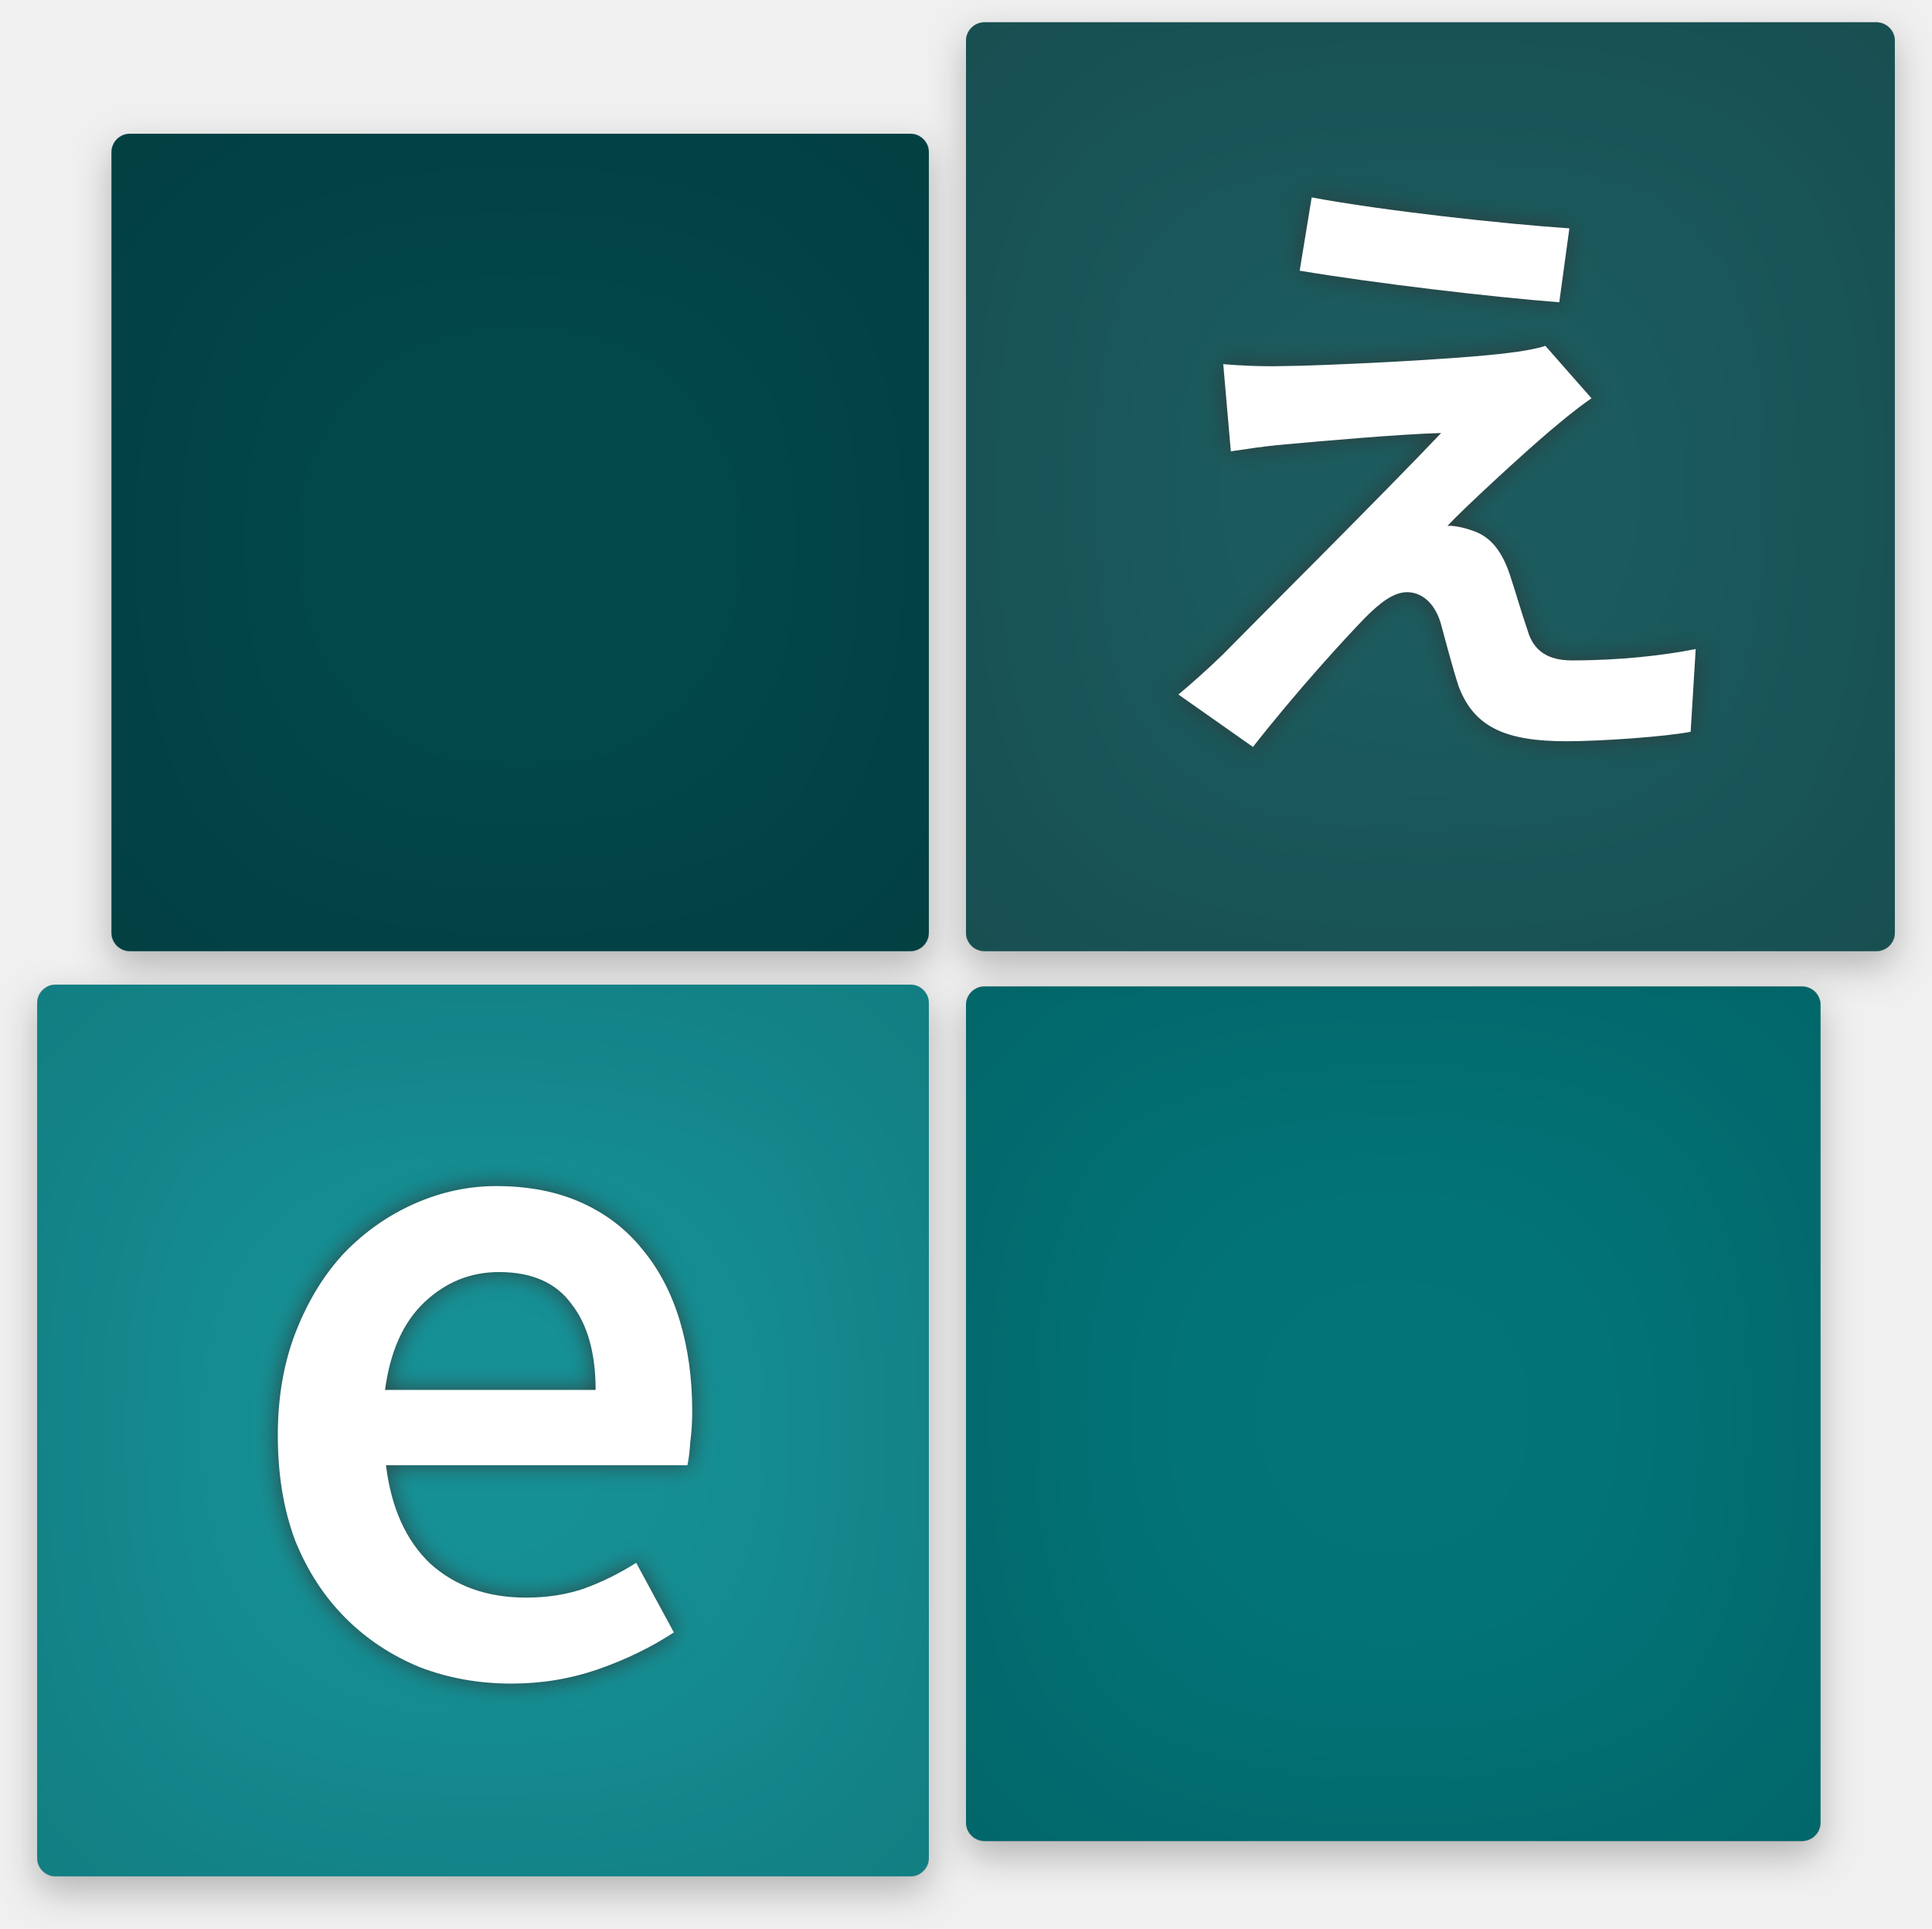
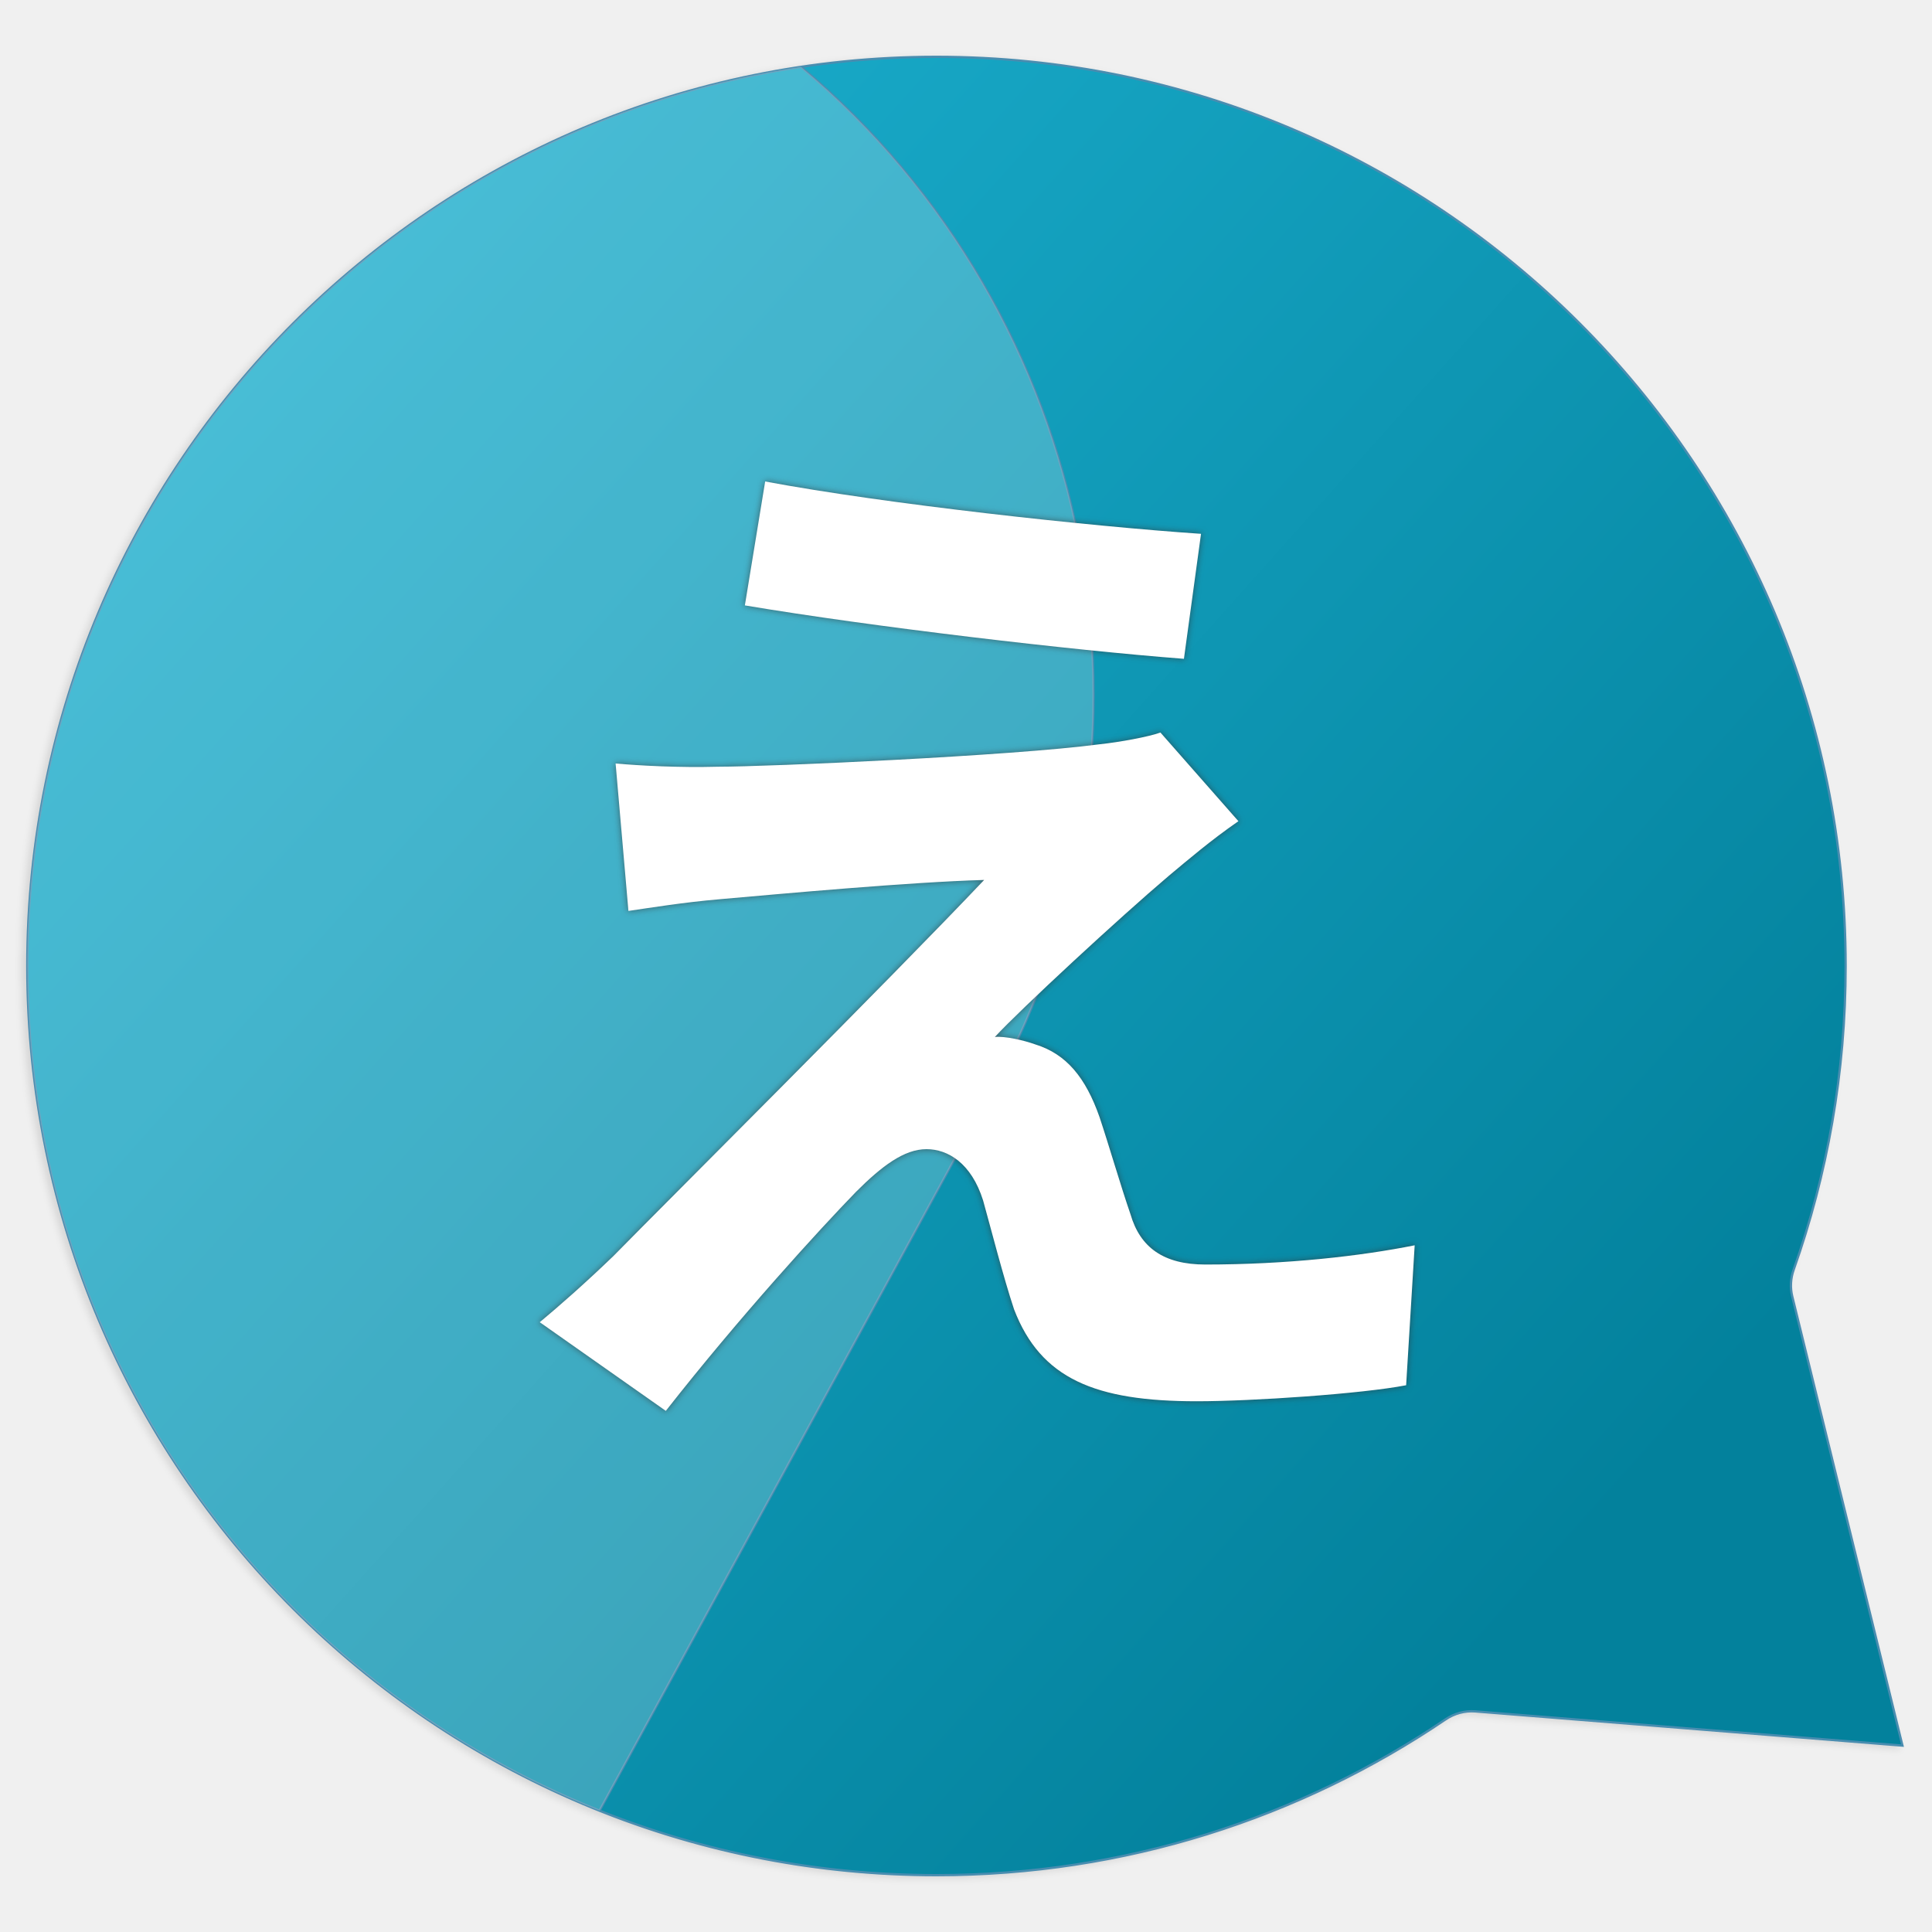
- <svg xmlns="http://www.w3.org/2000/svg" width="520" height="519" viewBox="0 0 520 519" fill="none">
-   <g filter="url(#filter0_di)">
-     <rect x="30" y="36" width="220" height="220" rx="5" fill="#02494C" />
+ <svg xmlns="http://www.w3.org/2000/svg" width="850" height="850" viewBox="0 0 850 850" fill="none">
+   <g filter="url(#filter0_d)">
+     <path d="M788.51 570.358C787.555 566.466 787.805 562.383 789.143 558.606C803.944 516.825 812 471.853 812 425C812 204.086 632.914 25 412 25C191.086 25 12 204.086 12 425C12 645.914 191.086 825 412 825C494.977 825 572.053 799.734 635.954 756.477C639.819 753.86 644.444 752.579 649.096 752.951L837 768L788.51 570.358Z" fill="url(#paint0_linear)" />
+     <path d="M789.143 558.606C787.805 562.383 787.555 566.466 788.51 570.358L837 768L649.096 752.951C644.444 752.579 639.819 753.86 635.954 756.477C572.053 799.734 494.977 825 412 825C359.629 825 309.609 814.935 263.768 796.635L437.074 478.584C520.267 325.908 482.134 138.258 352.407 29.409C371.85 26.505 391.749 25 412 25C632.914 25 812 204.086 812 425C812 471.853 803.944 516.825 789.143 558.606Z" fill="url(#paint1_linear)" />
+     <path d="M412 25C632.914 25 812 204.086 812 425C812 471.853 803.944 516.825 789.143 558.606C787.805 562.383 787.555 566.466 788.51 570.358L837 768L649.096 752.951C644.444 752.579 639.819 753.86 635.954 756.477C572.053 799.734 494.977 825 412 825M412 25C191.086 25 12 204.086 12 425C12 645.914 191.086 825 412 825M412 25C391.749 25 371.85 26.505 352.407 29.409C482.134 138.258 520.267 325.908 437.074 478.584L263.768 796.635C309.609 814.935 359.629 825 412 825" stroke="#498DB0" />
  </g>
-   <g filter="url(#filter1_di)">
-     <rect x="260" y="265.491" width="230" height="230" rx="5" fill="#02767A" />
-   </g>
-   <g filter="url(#filter2_di)">
-     <rect x="10" y="265" width="240" height="240" rx="5" fill="#159196" />
-   </g>
-   <g filter="url(#filter3_d)">
-     <path d="M137.691 453.12C128.851 453.12 120.618 451.647 112.991 448.7C105.365 445.58 98.691 441.16 92.971 435.44C87.251 429.72 82.745 422.787 79.451 414.64C76.331 406.32 74.771 396.873 74.771 386.3C74.771 375.9 76.418 366.54 79.711 358.22C83.005 349.9 87.338 342.88 92.711 337.16C98.258 331.44 104.585 327.02 111.691 323.9C118.798 320.78 126.078 319.22 133.531 319.22C142.198 319.22 149.825 320.693 156.411 323.64C162.998 326.587 168.458 330.747 172.791 336.12C177.298 341.493 180.678 347.907 182.931 355.36C185.185 362.813 186.311 370.96 186.311 379.8C186.311 382.747 186.138 385.52 185.791 388.12C185.618 390.72 185.358 392.8 185.011 394.36H103.891C105.278 405.8 109.265 414.64 115.851 420.88C122.611 426.947 131.191 429.98 141.591 429.98C147.138 429.98 152.251 429.2 156.931 427.64C161.785 425.907 166.551 423.567 171.231 420.62L181.371 439.34C175.305 443.327 168.545 446.62 161.091 449.22C153.638 451.82 145.838 453.12 137.691 453.12ZM103.631 374.08H160.311C160.311 364.2 158.145 356.487 153.811 350.94C149.651 345.22 143.151 342.36 134.311 342.36C126.685 342.36 120.011 345.047 114.291 350.42C108.571 355.793 105.018 363.68 103.631 374.08Z" fill="white" />
-   </g>
-   <g filter="url(#filter4_di)">
-     <rect x="260" y="6" width="250" height="250" rx="5" fill="#1B5B5E" />
-   </g>
-   <g filter="url(#filter5_d)">
-     <path d="M353.04 53.13L349.81 72.85C370.04 76.25 401.83 79.99 419.68 81.35L422.4 61.46C404.72 60.27 372.08 56.7 353.04 53.13ZM428.35 107.19L415.94 93.08C414.07 93.76 409.48 94.61 406.25 94.95C392.14 96.82 353.55 98.52 345.56 98.52C339.27 98.69 333.15 98.35 329.24 98.01L331.28 121.47C334.85 120.96 339.95 120.11 345.9 119.6C355.59 118.75 375.99 116.88 387.89 116.54C372.42 132.86 337.57 167.54 328.9 176.38C324.31 180.8 320.23 184.37 317.17 186.92L337.23 201.03C348.96 186.07 361.71 172.13 367.49 166.18C371.57 162.1 375.14 159.38 378.71 159.38C382.11 159.38 385.85 161.59 387.72 167.54C388.91 171.79 390.95 179.78 392.65 184.88C396.9 195.93 405.57 199.5 421.72 199.5C430.56 199.5 448.07 198.31 455.04 196.95L456.4 174.68C447.9 176.38 436.17 177.74 423.08 177.74C416.45 177.74 412.71 175.02 411.18 169.75C409.65 165.33 407.78 158.87 406.25 154.28C404.04 147.99 400.98 144.25 396.05 142.72C394.18 142.04 391.12 141.36 389.59 141.53C393.67 137.11 409.48 122.49 417.3 115.86C420.36 113.31 423.93 110.25 428.35 107.19Z" fill="white" />
+   <path d="M263.768 796.635C116.24 737.739 12 593.543 12 425C12 224.337 159.758 58.185 352.407 29.409C482.134 138.258 520.267 325.908 437.074 478.584L263.768 796.635Z" fill="white" fill-opacity="0.2" />
+   <g filter="url(#filter1_d)">
+     <path d="M336.64 211.83L327.71 266.35C383.64 275.75 471.53 286.09 520.88 289.85L528.4 234.86C479.52 231.57 389.28 221.7 336.64 211.83ZM544.85 361.29L510.54 322.28C505.37 324.16 492.68 326.51 483.75 327.45C444.74 332.62 338.05 337.32 315.96 337.32C298.57 337.79 281.65 336.85 270.84 335.91L276.48 400.77C286.35 399.36 300.45 397.01 316.9 395.6C343.69 393.25 400.09 388.08 432.99 387.14C390.22 432.26 293.87 528.14 269.9 552.58C257.21 564.8 245.93 574.67 237.47 581.72L292.93 620.73C325.36 579.37 360.61 540.83 376.59 524.38C387.87 513.1 397.74 505.58 407.61 505.58C417.01 505.58 427.35 511.69 432.52 528.14C435.81 539.89 441.45 561.98 446.15 576.08C457.9 606.63 481.87 616.5 526.52 616.5C550.96 616.5 599.37 613.21 618.64 609.45L622.4 547.88C598.9 552.58 566.47 556.34 530.28 556.34C511.95 556.34 501.61 548.82 497.38 534.25C493.15 522.03 487.98 504.17 483.75 491.48C477.64 474.09 469.18 463.75 455.55 459.52C450.38 457.64 441.92 455.76 437.69 456.23C448.97 444.01 492.68 403.59 514.3 385.26C522.76 378.21 532.63 369.75 544.85 361.29Z" fill="white" />
  </g>
  <defs>
-     <filter id="filter0_di" x="20" y="30" width="240" height="240" filterUnits="userSpaceOnUse" color-interpolation-filters="sRGB">
+     <filter id="filter0_d" x="6.5" y="22.5" width="832.151" height="807" filterUnits="userSpaceOnUse" color-interpolation-filters="sRGB">
      <feFlood flood-opacity="0" result="BackgroundImageFix" />
      <feColorMatrix in="SourceAlpha" type="matrix" values="0 0 0 0 0 0 0 0 0 0 0 0 0 0 0 0 0 0 127 0" />
-       <feOffset dy="4" />
-       <feGaussianBlur stdDeviation="5" />
-       <feColorMatrix type="matrix" values="0 0 0 0 0 0 0 0 0 0 0 0 0 0 0 0 0 0 0.25 0" />
+       <feOffset dx="-2" dy="1" />
+       <feGaussianBlur stdDeviation="1.5" />
+       <feColorMatrix type="matrix" values="0 0 0 0 0 0 0 0 0 0 0 0 0 0 0 0 0 0 0.1 0" />
      <feBlend mode="normal" in2="BackgroundImageFix" result="effect1_dropShadow" />
      <feBlend mode="normal" in="SourceGraphic" in2="effect1_dropShadow" result="shape" />
-       <feColorMatrix in="SourceAlpha" type="matrix" values="0 0 0 0 0 0 0 0 0 0 0 0 0 0 0 0 0 0 127 0" result="hardAlpha" />
-       <feOffset />
-       <feGaussianBlur stdDeviation="75" />
-       <feComposite in2="hardAlpha" operator="arithmetic" k2="-1" k3="1" />
-       <feColorMatrix type="matrix" values="0 0 0 0 0 0 0 0 0 0 0 0 0 0 0 0 0 0 0.15 0" />
-       <feBlend mode="normal" in2="shape" result="effect2_innerShadow" />
    </filter>
-     <filter id="filter1_di" x="250" y="259.491" width="250" height="250" filterUnits="userSpaceOnUse" color-interpolation-filters="sRGB">
-       <feFlood flood-opacity="0" result="BackgroundImageFix" />
-       <feColorMatrix in="SourceAlpha" type="matrix" values="0 0 0 0 0 0 0 0 0 0 0 0 0 0 0 0 0 0 127 0" />
-       <feOffset dy="4" />
-       <feGaussianBlur stdDeviation="5" />
-       <feColorMatrix type="matrix" values="0 0 0 0 0 0 0 0 0 0 0 0 0 0 0 0 0 0 0.25 0" />
-       <feBlend mode="normal" in2="BackgroundImageFix" result="effect1_dropShadow" />
-       <feBlend mode="normal" in="SourceGraphic" in2="effect1_dropShadow" result="shape" />
-       <feColorMatrix in="SourceAlpha" type="matrix" values="0 0 0 0 0 0 0 0 0 0 0 0 0 0 0 0 0 0 127 0" result="hardAlpha" />
-       <feOffset />
-       <feGaussianBlur stdDeviation="75" />
-       <feComposite in2="hardAlpha" operator="arithmetic" k2="-1" k3="1" />
-       <feColorMatrix type="matrix" values="0 0 0 0 0 0 0 0 0 0 0 0 0 0 0 0 0 0 0.15 0" />
-       <feBlend mode="normal" in2="shape" result="effect2_innerShadow" />
-     </filter>
-     <filter id="filter2_di" x="0" y="259" width="260" height="260" filterUnits="userSpaceOnUse" color-interpolation-filters="sRGB">
-       <feFlood flood-opacity="0" result="BackgroundImageFix" />
-       <feColorMatrix in="SourceAlpha" type="matrix" values="0 0 0 0 0 0 0 0 0 0 0 0 0 0 0 0 0 0 127 0" />
-       <feOffset dy="4" />
-       <feGaussianBlur stdDeviation="5" />
-       <feColorMatrix type="matrix" values="0 0 0 0 0 0 0 0 0 0 0 0 0 0 0 0 0 0 0.25 0" />
-       <feBlend mode="normal" in2="BackgroundImageFix" result="effect1_dropShadow" />
-       <feBlend mode="normal" in="SourceGraphic" in2="effect1_dropShadow" result="shape" />
-       <feColorMatrix in="SourceAlpha" type="matrix" values="0 0 0 0 0 0 0 0 0 0 0 0 0 0 0 0 0 0 127 0" result="hardAlpha" />
-       <feOffset />
-       <feGaussianBlur stdDeviation="75" />
-       <feComposite in2="hardAlpha" operator="arithmetic" k2="-1" k3="1" />
-       <feColorMatrix type="matrix" values="0 0 0 0 0 0 0 0 0 0 0 0 0 0 0 0 0 0 0.15 0" />
-       <feBlend mode="normal" in2="shape" result="effect2_innerShadow" />
-     </filter>
-     <filter id="filter3_d" x="68.771" y="313.22" width="123.54" height="145.9" filterUnits="userSpaceOnUse" color-interpolation-filters="sRGB">
+     <filter id="filter1_d" x="234.47" y="208.83" width="390.93" height="414.9" filterUnits="userSpaceOnUse" color-interpolation-filters="sRGB">
      <feFlood flood-opacity="0" result="BackgroundImageFix" />
      <feColorMatrix in="SourceAlpha" type="matrix" values="0 0 0 0 0 0 0 0 0 0 0 0 0 0 0 0 0 0 127 0" />
      <feOffset />
-       <feGaussianBlur stdDeviation="3" />
-       <feColorMatrix type="matrix" values="0 0 0 0 0.208 0 0 0 0 0.208 0 0 0 0 0.208 0 0 0 0.8 0" />
+       <feGaussianBlur stdDeviation="1.5" />
+       <feColorMatrix type="matrix" values="0 0 0 0 0.208 0 0 0 0 0.208 0 0 0 0 0.208 0 0 0 0.6 0" />
      <feBlend mode="normal" in2="BackgroundImageFix" result="effect1_dropShadow" />
      <feBlend mode="normal" in="SourceGraphic" in2="effect1_dropShadow" result="shape" />
    </filter>
-     <filter id="filter4_di" x="250" y="0" width="270" height="270" filterUnits="userSpaceOnUse" color-interpolation-filters="sRGB">
-       <feFlood flood-opacity="0" result="BackgroundImageFix" />
-       <feColorMatrix in="SourceAlpha" type="matrix" values="0 0 0 0 0 0 0 0 0 0 0 0 0 0 0 0 0 0 127 0" />
-       <feOffset dy="4" />
-       <feGaussianBlur stdDeviation="5" />
-       <feColorMatrix type="matrix" values="0 0 0 0 0 0 0 0 0 0 0 0 0 0 0 0 0 0 0.25 0" />
-       <feBlend mode="normal" in2="BackgroundImageFix" result="effect1_dropShadow" />
-       <feBlend mode="normal" in="SourceGraphic" in2="effect1_dropShadow" result="shape" />
-       <feColorMatrix in="SourceAlpha" type="matrix" values="0 0 0 0 0 0 0 0 0 0 0 0 0 0 0 0 0 0 127 0" result="hardAlpha" />
-       <feOffset />
-       <feGaussianBlur stdDeviation="75" />
-       <feComposite in2="hardAlpha" operator="arithmetic" k2="-1" k3="1" />
-       <feColorMatrix type="matrix" values="0 0 0 0 0 0 0 0 0 0 0 0 0 0 0 0 0 0 0.15 0" />
-       <feBlend mode="normal" in2="shape" result="effect2_innerShadow" />
-     </filter>
-     <filter id="filter5_d" x="311.17" y="47.13" width="151.23" height="159.9" filterUnits="userSpaceOnUse" color-interpolation-filters="sRGB">
-       <feFlood flood-opacity="0" result="BackgroundImageFix" />
-       <feColorMatrix in="SourceAlpha" type="matrix" values="0 0 0 0 0 0 0 0 0 0 0 0 0 0 0 0 0 0 127 0" />
-       <feOffset />
-       <feGaussianBlur stdDeviation="3" />
-       <feColorMatrix type="matrix" values="0 0 0 0 0.208 0 0 0 0 0.208 0 0 0 0 0.208 0 0 0 0.8 0" />
-       <feBlend mode="normal" in2="BackgroundImageFix" result="effect1_dropShadow" />
-       <feBlend mode="normal" in="SourceGraphic" in2="effect1_dropShadow" result="shape" />
-     </filter>
+     <linearGradient id="paint0_linear" x1="132" y1="135" x2="717.5" y2="658" gradientUnits="userSpaceOnUse">
+       <stop stop-color="#1AACCB" />
+       <stop offset="1" stop-color="#03819C" />
+     </linearGradient>
+     <linearGradient id="paint1_linear" x1="132" y1="135" x2="717.5" y2="658" gradientUnits="userSpaceOnUse">
+       <stop stop-color="#1AACCB" />
+       <stop offset="1" stop-color="#03819C" />
+     </linearGradient>
  </defs>
</svg>
